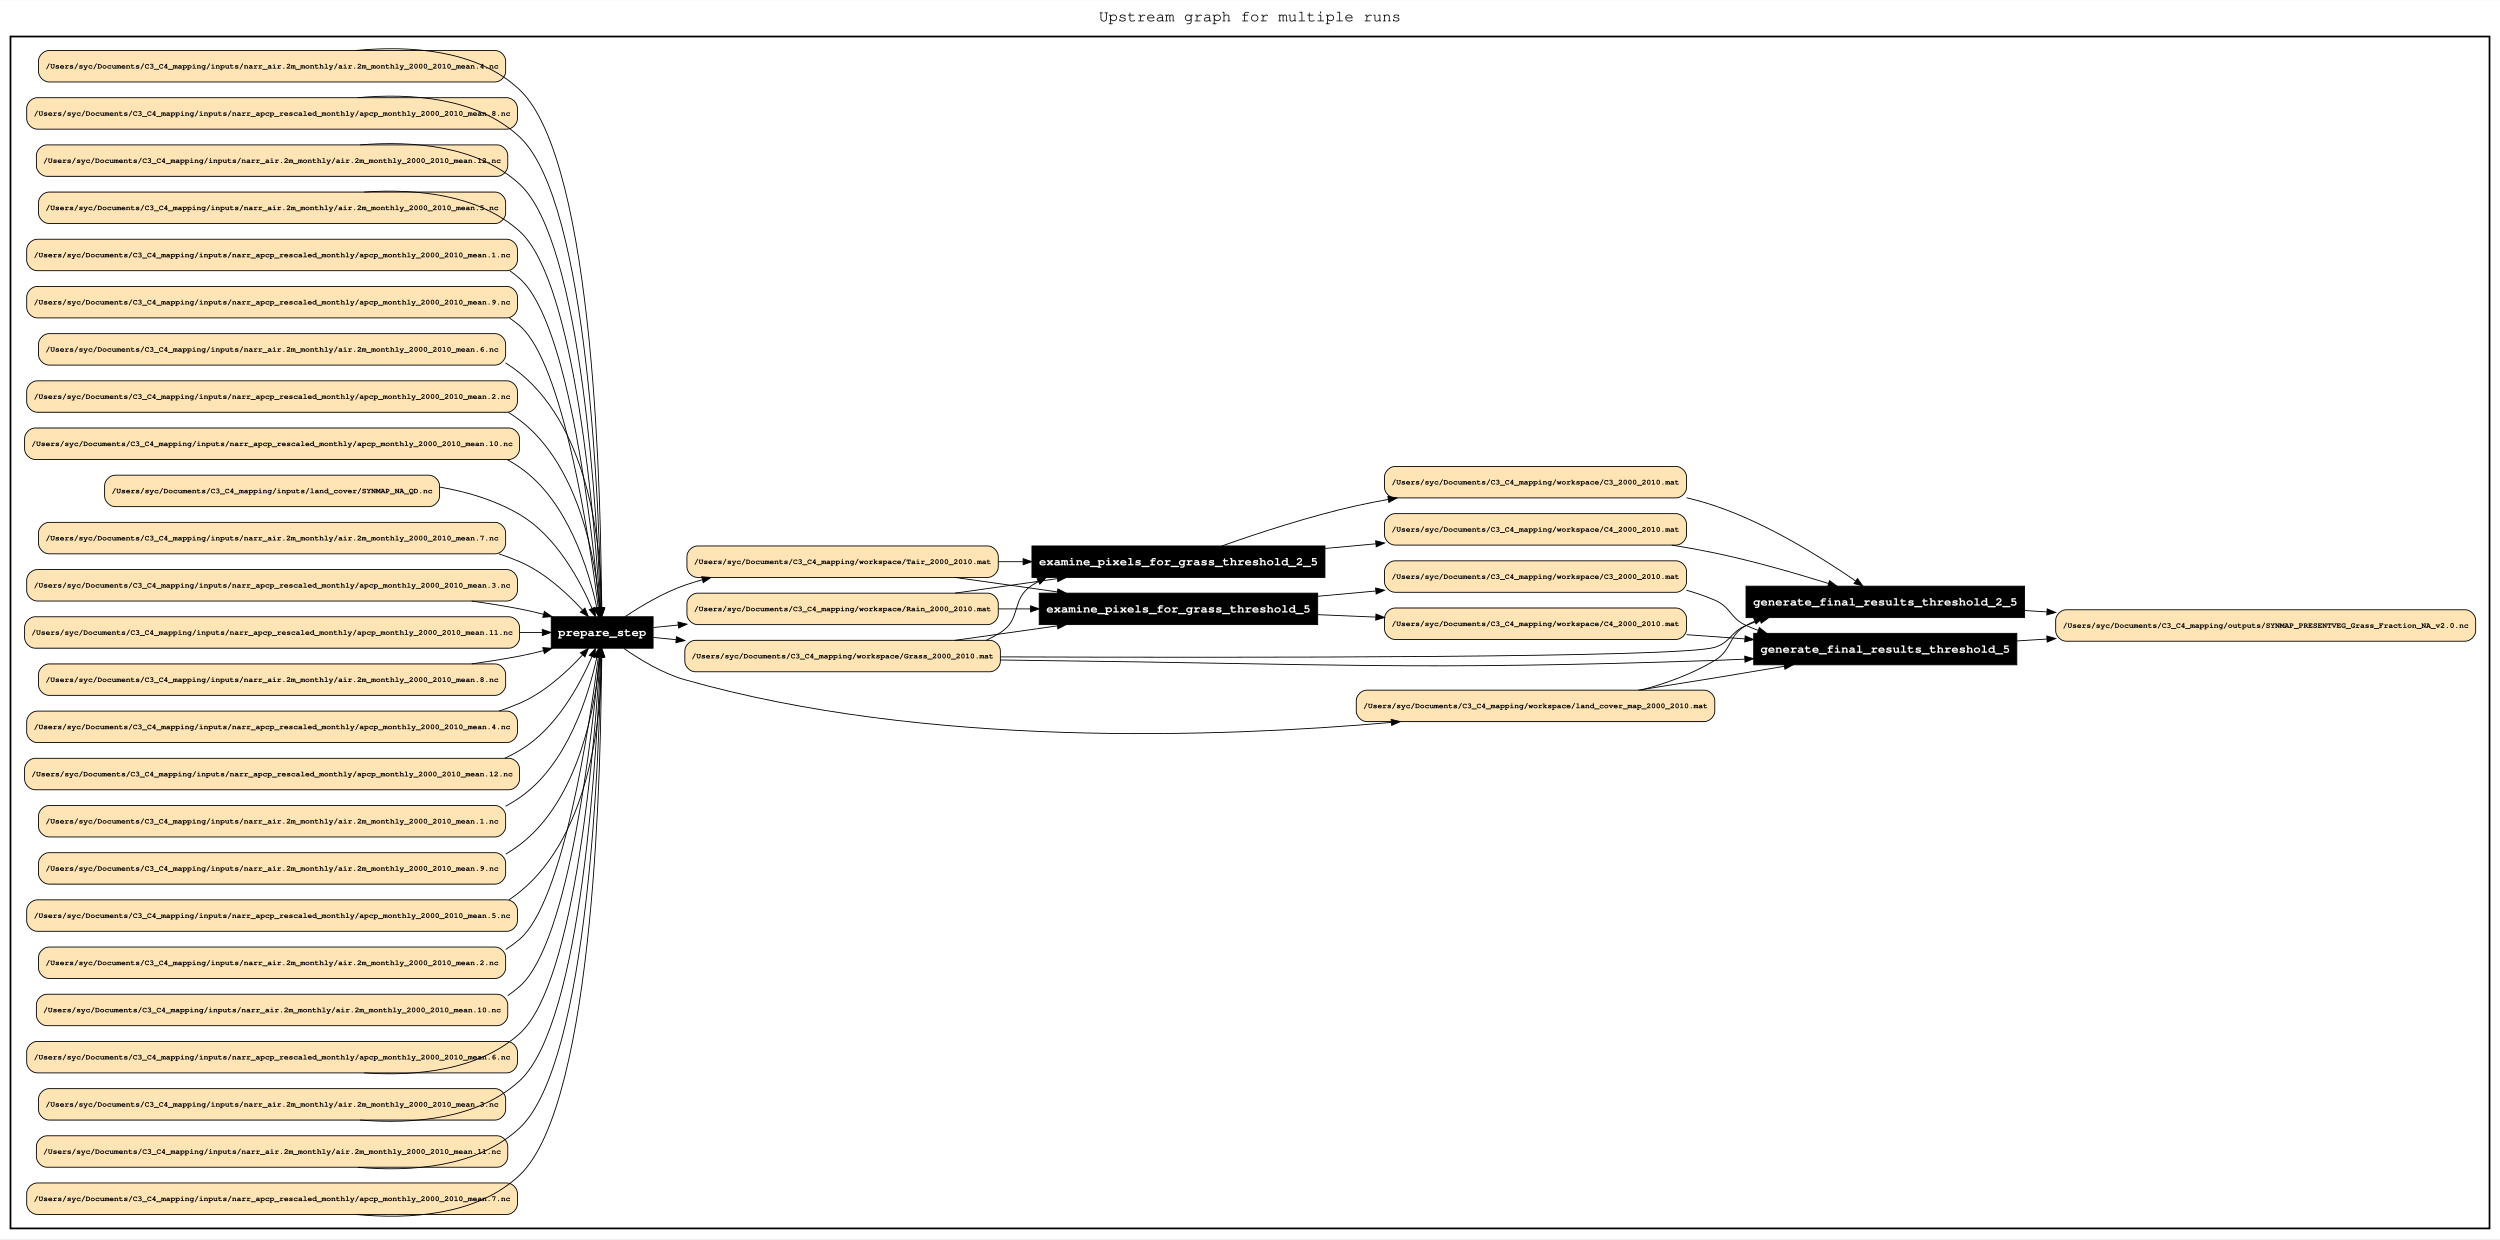
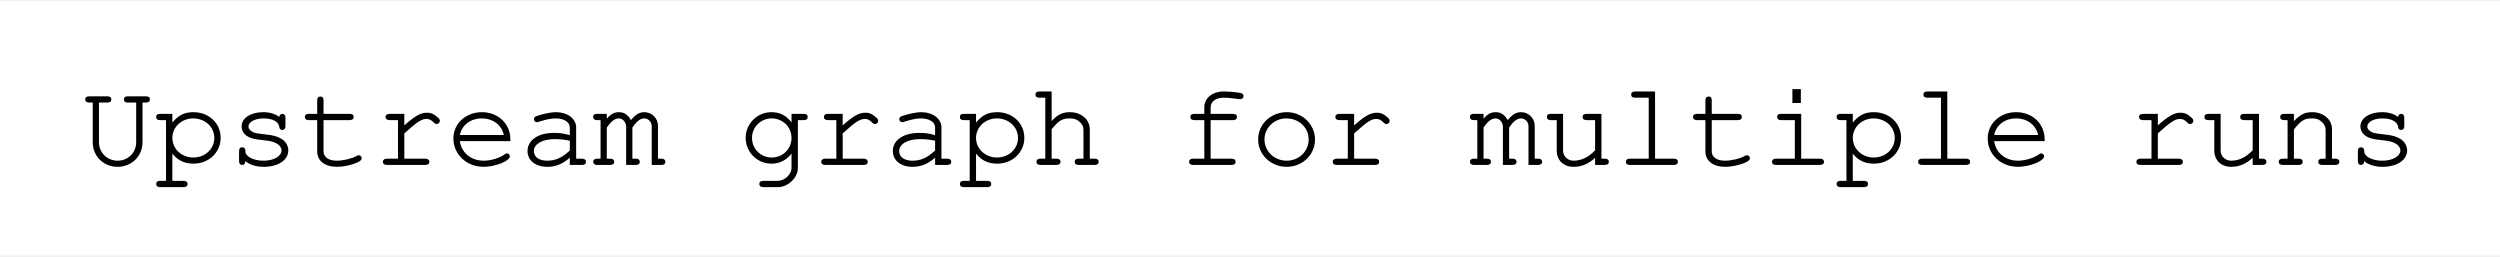
- <svg xmlns="http://www.w3.org/2000/svg" width="2861pt" height="1418pt" viewBox="0.00 0.00 2860.99 1417.60">
-   <g id="graph0" class="graph" transform="scale(1 1) rotate(0) translate(4 1413.6)">
-     <polygon fill="white" stroke="none" points="-4,4 -4,-1413.6 2856.99,-1413.6 2856.99,4 -4,4" />
-     <text text-anchor="middle" x="1426.49" y="-1389.4" font-family="Courier,monospace" font-size="18.00">Upstream graph for multiple runs</text>
-     <g id="clust1" class="cluster">
-       <polygon fill="none" stroke="black" stroke-width="2" points="8,-8 8,-1372 2844.99,-1372 2844.99,-8 8,-8" />
-     </g>
-     <g id="clust2" class="cluster">
-       <polygon fill="none" stroke="white" stroke-width="2" points="16,-16 16,-1364 2836.99,-1364 2836.99,-16 16,-16" />
-     </g>
-     <g id="node1" class="node">
-       <polygon fill="black" stroke="black" points="1503.96,-735 1185.26,-735 1185.26,-699 1503.96,-699 1503.96,-735" />
-       <text text-anchor="middle" x="1344.61" y="-712.8" font-family="Courier,monospace" font-weight="bold" font-size="14.00" fill="white">examine_pixels_for_grass_threshold_5</text>
-     </g>
-     <g id="node6" class="node">
-       <path fill="#ffe4b5" stroke="black" d="M1914.09,-718C1914.09,-718 1592.4,-718 1592.4,-718 1586.4,-718 1580.4,-712 1580.4,-706 1580.4,-706 1580.4,-694 1580.4,-694 1580.4,-688 1586.4,-682 1592.4,-682 1592.4,-682 1914.09,-682 1914.09,-682 1920.09,-682 1926.09,-688 1926.09,-694 1926.09,-694 1926.09,-706 1926.09,-706 1926.09,-712 1920.09,-718 1914.09,-718" />
-       <text text-anchor="middle" x="1753.25" y="-697.3" font-family="Courier,monospace" font-weight="bold" font-size="9.00">/Users/syc/Documents/C3_C4_mapping/workspace/C4_2000_2010.mat</text>
-     </g>
-     <g id="edge40" class="edge">
-       <path fill="none" stroke="black" d="M1503.99,-710.379C1525.75,-709.469 1548.22,-708.529 1570.36,-707.604" />
-       <polygon fill="black" stroke="black" points="1570.66,-711.095 1580.5,-707.18 1570.36,-704.101 1570.66,-711.095" />
-     </g>
-     <g id="node15" class="node">
-       <path fill="#ffe4b5" stroke="black" d="M1914.09,-772C1914.09,-772 1592.4,-772 1592.4,-772 1586.4,-772 1580.4,-766 1580.4,-760 1580.4,-760 1580.4,-748 1580.4,-748 1580.4,-742 1586.4,-736 1592.4,-736 1592.4,-736 1914.09,-736 1914.09,-736 1920.09,-736 1926.09,-742 1926.09,-748 1926.09,-748 1926.09,-760 1926.09,-760 1926.09,-766 1920.09,-772 1914.09,-772" />
-       <text text-anchor="middle" x="1753.25" y="-751.3" font-family="Courier,monospace" font-weight="bold" font-size="9.00">/Users/syc/Documents/C3_C4_mapping/workspace/C3_2000_2010.mat</text>
-     </g>
-     <g id="edge44" class="edge">
-       <path fill="none" stroke="black" d="M1503.99,-731.411C1525.75,-733.391 1548.22,-735.436 1570.36,-737.45" />
-       <polygon fill="black" stroke="black" points="1570.23,-740.952 1580.5,-738.373 1570.86,-733.981 1570.23,-740.952" />
-     </g>
-     <g id="node2" class="node">
-       <polygon fill="black" stroke="black" points="1512.25,-789 1176.96,-789 1176.96,-753 1512.25,-753 1512.25,-789" />
-       <text text-anchor="middle" x="1344.61" y="-766.8" font-family="Courier,monospace" font-weight="bold" font-size="14.00" fill="white">examine_pixels_for_grass_threshold_2_5</text>
-     </g>
-     <g id="node34" class="node">
-       <path fill="#ffe4b5" stroke="black" d="M1914.09,-880C1914.09,-880 1592.4,-880 1592.4,-880 1586.4,-880 1580.4,-874 1580.4,-868 1580.4,-868 1580.4,-856 1580.4,-856 1580.4,-850 1586.4,-844 1592.4,-844 1592.4,-844 1914.09,-844 1914.09,-844 1920.09,-844 1926.09,-850 1926.09,-856 1926.09,-856 1926.09,-868 1926.09,-868 1926.09,-874 1920.09,-880 1914.09,-880" />
-       <text text-anchor="middle" x="1753.25" y="-859.3" font-family="Courier,monospace" font-weight="bold" font-size="9.00">/Users/syc/Documents/C3_C4_mapping/workspace/C3_2000_2010.mat</text>
-     </g>
-     <g id="edge47" class="edge">
-       <path fill="none" stroke="black" d="M1394.49,-789.09C1435.11,-803.481 1494.72,-823.113 1548.18,-835 1560.02,-837.632 1572.3,-840.04 1584.7,-842.238" />
-       <polygon fill="black" stroke="black" points="1584.22,-845.707 1594.67,-843.956 1585.41,-838.808 1584.22,-845.707" />
-     </g>
-     <g id="node39" class="node">
-       <path fill="#ffe4b5" stroke="black" d="M1914.09,-826C1914.09,-826 1592.4,-826 1592.4,-826 1586.4,-826 1580.4,-820 1580.4,-814 1580.4,-814 1580.4,-802 1580.4,-802 1580.4,-796 1586.4,-790 1592.4,-790 1592.4,-790 1914.09,-790 1914.09,-790 1920.09,-790 1926.09,-796 1926.09,-802 1926.09,-802 1926.09,-814 1926.09,-814 1926.09,-820 1920.09,-826 1914.09,-826" />
-       <text text-anchor="middle" x="1753.25" y="-805.3" font-family="Courier,monospace" font-weight="bold" font-size="9.00">/Users/syc/Documents/C3_C4_mapping/workspace/C4_2000_2010.mat</text>
-     </g>
-     <g id="edge49" class="edge">
-       <path fill="none" stroke="black" d="M1512.47,-786.183C1531.6,-787.924 1551.18,-789.705 1570.5,-791.462" />
-       <polygon fill="black" stroke="black" points="1570.29,-794.958 1580.57,-792.379 1570.93,-787.987 1570.29,-794.958" />
-     </g>
-     <g id="node3" class="node">
-       <polygon fill="black" stroke="black" points="743.383,-708 626.816,-708 626.816,-672 743.383,-672 743.383,-708" />
-       <text text-anchor="middle" x="685.1" y="-685.8" font-family="Courier,monospace" font-weight="bold" font-size="14.00" fill="white">prepare_step</text>
-     </g>
-     <g id="node13" class="node">
-       <path fill="#ffe4b5" stroke="black" d="M1126.41,-735C1126.41,-735 794.119,-735 794.119,-735 788.119,-735 782.119,-729 782.119,-723 782.119,-723 782.119,-711 782.119,-711 782.119,-705 788.119,-699 794.119,-699 794.119,-699 1126.41,-699 1126.41,-699 1132.41,-699 1138.41,-705 1138.41,-711 1138.41,-711 1138.41,-723 1138.41,-723 1138.41,-729 1132.41,-735 1126.41,-735" />
-       <text text-anchor="middle" x="960.263" y="-714.3" font-family="Courier,monospace" font-weight="bold" font-size="9.00">/Users/syc/Documents/C3_C4_mapping/workspace/Rain_2000_2010.mat</text>
-     </g>
-     <g id="edge41" class="edge">
-       <path fill="none" stroke="black" d="M743.697,-695.693C752.56,-696.569 762.1,-697.512 772.058,-698.496" />
-       <polygon fill="black" stroke="black" points="771.849,-701.993 782.145,-699.493 772.538,-695.027 771.849,-701.993" />
-     </g>
-     <g id="node16" class="node">
-       <path fill="#ffe4b5" stroke="black" d="M1128.81,-681C1128.81,-681 791.72,-681 791.72,-681 785.72,-681 779.72,-675 779.72,-669 779.72,-669 779.72,-657 779.72,-657 779.72,-651 785.72,-645 791.72,-645 791.72,-645 1128.81,-645 1128.81,-645 1134.81,-645 1140.81,-651 1140.81,-657 1140.81,-657 1140.81,-669 1140.81,-669 1140.81,-675 1134.81,-681 1128.81,-681" />
-       <text text-anchor="middle" x="960.263" y="-660.3" font-family="Courier,monospace" font-weight="bold" font-size="9.00">/Users/syc/Documents/C3_C4_mapping/workspace/Grass_2000_2010.mat</text>
-     </g>
-     <g id="edge45" class="edge">
-       <path fill="none" stroke="black" d="M743.697,-684.307C751.858,-683.5 760.593,-682.637 769.7,-681.737" />
-       <polygon fill="black" stroke="black" points="770.111,-685.213 779.718,-680.747 769.422,-678.247 770.111,-685.213" />
-     </g>
-     <g id="node33" class="node">
-       <path fill="#ffe4b5" stroke="black" d="M1946.38,-624C1946.38,-624 1560.11,-624 1560.11,-624 1554.11,-624 1548.11,-618 1548.11,-612 1548.11,-612 1548.11,-600 1548.11,-600 1548.11,-594 1554.11,-588 1560.11,-588 1560.11,-588 1946.38,-588 1946.38,-588 1952.38,-588 1958.38,-594 1958.38,-600 1958.38,-600 1958.38,-612 1958.38,-612 1958.38,-618 1952.38,-624 1946.38,-624" />
-       <text text-anchor="middle" x="1753.25" y="-603.3" font-family="Courier,monospace" font-weight="bold" font-size="9.00">/Users/syc/Documents/C3_C4_mapping/workspace/land_cover_map_2000_2010.mat</text>
-     </g>
-     <g id="edge46" class="edge">
-       <path fill="none" stroke="black" d="M709.949,-671.747C727.977,-659.104 753.914,-643.287 779.491,-636 1054.81,-557.565 1391.79,-569.811 1588.21,-587.063" />
-       <polygon fill="black" stroke="black" points="1588.06,-590.563 1598.33,-587.967 1588.68,-583.591 1588.06,-590.563" />
-     </g>
-     <g id="node38" class="node">
-       <path fill="#ffe4b5" stroke="black" d="M1126.41,-789C1126.41,-789 794.119,-789 794.119,-789 788.119,-789 782.119,-783 782.119,-777 782.119,-777 782.119,-765 782.119,-765 782.119,-759 788.119,-753 794.119,-753 794.119,-753 1126.41,-753 1126.41,-753 1132.41,-753 1138.41,-759 1138.41,-765 1138.41,-765 1138.41,-777 1138.41,-777 1138.41,-783 1132.41,-789 1126.41,-789" />
-       <text text-anchor="middle" x="960.263" y="-768.3" font-family="Courier,monospace" font-weight="bold" font-size="9.00">/Users/syc/Documents/C3_C4_mapping/workspace/Tair_2000_2010.mat</text>
-     </g>
-     <g id="edge48" class="edge">
-       <path fill="none" stroke="black" d="M711.393,-708.139C729.498,-720.219 754.919,-735.4 779.491,-744 785.996,-746.277 792.699,-748.361 799.519,-750.27" />
-       <polygon fill="black" stroke="black" points="799.022,-753.759 809.585,-752.943 800.819,-746.994 799.022,-753.759" />
-     </g>
-     <g id="node4" class="node">
-       <polygon fill="black" stroke="black" points="2304.04,-689 2002.94,-689 2002.94,-653 2304.04,-653 2304.04,-689" />
-       <text text-anchor="middle" x="2153.49" y="-666.8" font-family="Courier,monospace" font-weight="bold" font-size="14.00" fill="white">generate_final_results_threshold_5</text>
-     </g>
-     <g id="node14" class="node">
-       <path fill="#ffe4b5" stroke="black" d="M2817.15,-716C2817.15,-716 2360.5,-716 2360.5,-716 2354.5,-716 2348.5,-710 2348.5,-704 2348.5,-704 2348.5,-692 2348.5,-692 2348.5,-686 2354.5,-680 2360.5,-680 2360.5,-680 2817.15,-680 2817.15,-680 2823.15,-680 2829.15,-686 2829.15,-692 2829.15,-692 2829.15,-704 2829.15,-704 2829.15,-710 2823.15,-716 2817.15,-716" />
-       <text text-anchor="middle" x="2588.83" y="-695.3" font-family="Courier,monospace" font-weight="bold" font-size="9.00">/Users/syc/Documents/C3_C4_mapping/outputs/SYNMAP_PRESENTVEG_Grass_Fraction_NA_v2.0.nc</text>
-     </g>
-     <g id="edge43" class="edge">
-       <path fill="none" stroke="black" d="M2304.23,-680.33C2315.39,-681.025 2326.82,-681.737 2338.37,-682.457" />
-       <polygon fill="black" stroke="black" points="2338.35,-685.963 2348.55,-683.092 2338.79,-678.976 2338.35,-685.963" />
-     </g>
-     <g id="node5" class="node">
-       <polygon fill="black" stroke="black" points="2312.84,-743 1994.14,-743 1994.14,-707 2312.84,-707 2312.84,-743" />
-       <text text-anchor="middle" x="2153.49" y="-720.8" font-family="Courier,monospace" font-weight="bold" font-size="14.00" fill="white">generate_final_results_threshold_2_5</text>
-     </g>
-     <g id="edge42" class="edge">
-       <path fill="none" stroke="black" d="M2312.77,-715.138C2321.2,-714.613 2329.76,-714.08 2338.38,-713.542" />
-       <polygon fill="black" stroke="black" points="2338.78,-717.024 2348.54,-712.909 2338.34,-710.038 2338.78,-717.024" />
-     </g>
-     <g id="edge26" class="edge">
-       <path fill="none" stroke="black" d="M1926.03,-687.491C1948.21,-685.876 1970.85,-684.227 1992.82,-682.627" />
-       <polygon fill="black" stroke="black" points="1993.15,-686.112 2002.87,-681.895 1992.64,-679.131 1993.15,-686.112" />
-     </g>
-     <g id="node7" class="node">
-       <path fill="#ffe4b5" stroke="black" d="M562.668,-1356C562.668,-1356 52.04,-1356 52.04,-1356 46.04,-1356 40.04,-1350 40.04,-1344 40.04,-1344 40.04,-1332 40.04,-1332 40.04,-1326 46.04,-1320 52.04,-1320 52.04,-1320 562.668,-1320 562.668,-1320 568.668,-1320 574.668,-1326 574.668,-1332 574.668,-1332 574.668,-1344 574.668,-1344 574.668,-1350 568.668,-1356 562.668,-1356" />
-       <text text-anchor="middle" x="307.354" y="-1335.3" font-family="Courier,monospace" font-weight="bold" font-size="9.00">/Users/syc/Documents/C3_C4_mapping/inputs/narr_air.2m_monthly/air.2m_monthly_2000_2010_mean.4.nc</text>
-     </g>
-     <g id="edge31" class="edge">
-       <path fill="none" stroke="black" d="M403.256,-1356.03C464.597,-1361.85 541.825,-1357.32 590.708,-1311 677.832,-1228.45 684.175,-828.565 684.244,-718.24" />
-       <polygon fill="black" stroke="black" points="687.744,-718.201 684.232,-708.205 680.744,-718.209 687.744,-718.201" />
-     </g>
-     <g id="node8" class="node">
-       <path fill="#ffe4b5" stroke="black" d="M576.163,-1302C576.163,-1302 38.545,-1302 38.545,-1302 32.545,-1302 26.545,-1296 26.545,-1290 26.545,-1290 26.545,-1278 26.545,-1278 26.545,-1272 32.545,-1266 38.545,-1266 38.545,-1266 576.163,-1266 576.163,-1266 582.163,-1266 588.163,-1272 588.163,-1278 588.163,-1278 588.163,-1290 588.163,-1290 588.163,-1296 582.163,-1302 576.163,-1302" />
-       <text text-anchor="middle" x="307.354" y="-1281.3" font-family="Courier,monospace" font-weight="bold" font-size="9.00">/Users/syc/Documents/C3_C4_mapping/inputs/narr_apcp_rescaled_monthly/apcp_monthly_2000_2010_mean.8.nc</text>
-     </g>
-     <g id="edge29" class="edge">
-       <path fill="none" stroke="black" d="M405.405,-1302.02C466.268,-1307.41 542.132,-1302.38 590.708,-1257 670.355,-1182.59 682.077,-822.092 683.802,-718.121" />
-       <polygon fill="black" stroke="black" points="687.302,-718.121 683.95,-708.071 680.303,-718.018 687.302,-718.121" />
-     </g>
-     <g id="node9" class="node">
-       <path fill="#ffe4b5" stroke="black" d="M565.067,-1248C565.067,-1248 49.641,-1248 49.641,-1248 43.641,-1248 37.641,-1242 37.641,-1236 37.641,-1236 37.641,-1224 37.641,-1224 37.641,-1218 43.641,-1212 49.641,-1212 49.641,-1212 565.067,-1212 565.067,-1212 571.067,-1212 577.067,-1218 577.067,-1224 577.067,-1224 577.067,-1236 577.067,-1236 577.067,-1242 571.067,-1248 565.067,-1248" />
-       <text text-anchor="middle" x="307.354" y="-1227.3" font-family="Courier,monospace" font-weight="bold" font-size="9.00">/Users/syc/Documents/C3_C4_mapping/inputs/narr_air.2m_monthly/air.2m_monthly_2000_2010_mean.12.nc</text>
-     </g>
-     <g id="edge30" class="edge">
-       <path fill="none" stroke="black" d="M408.201,-1248C468.429,-1252.84 542.568,-1247.22 590.708,-1203 662.837,-1136.74 679.756,-815.969 683.264,-718.287" />
-       <polygon fill="black" stroke="black" points="686.763,-718.38 683.605,-708.267 679.767,-718.143 686.763,-718.38" />
-     </g>
-     <g id="node10" class="node">
-       <path fill="#ffe4b5" stroke="black" d="M562.668,-1194C562.668,-1194 52.04,-1194 52.04,-1194 46.04,-1194 40.04,-1188 40.04,-1182 40.04,-1182 40.04,-1170 40.04,-1170 40.04,-1164 46.04,-1158 52.04,-1158 52.04,-1158 562.668,-1158 562.668,-1158 568.668,-1158 574.668,-1164 574.668,-1170 574.668,-1170 574.668,-1182 574.668,-1182 574.668,-1188 568.668,-1194 562.668,-1194" />
-       <text text-anchor="middle" x="307.354" y="-1173.3" font-family="Courier,monospace" font-weight="bold" font-size="9.00">/Users/syc/Documents/C3_C4_mapping/inputs/narr_air.2m_monthly/air.2m_monthly_2000_2010_mean.5.nc</text>
-     </g>
-     <g id="edge34" class="edge">
-       <path fill="none" stroke="black" d="M412.668,-1194.01C471.883,-1198.04 543.395,-1191.57 590.708,-1149 655.406,-1090.79 677.203,-809.029 682.61,-718.248" />
-       <polygon fill="black" stroke="black" points="686.111,-718.336 683.19,-708.152 679.122,-717.935 686.111,-718.336" />
-     </g>
-     <g id="node11" class="node">
-       <path fill="#ffe4b5" stroke="black" d="M576.163,-1140C576.163,-1140 38.545,-1140 38.545,-1140 32.545,-1140 26.545,-1134 26.545,-1128 26.545,-1128 26.545,-1116 26.545,-1116 26.545,-1110 32.545,-1104 38.545,-1104 38.545,-1104 576.163,-1104 576.163,-1104 582.163,-1104 588.163,-1110 588.163,-1116 588.163,-1116 588.163,-1128 588.163,-1128 588.163,-1134 582.163,-1140 576.163,-1140" />
-       <text text-anchor="middle" x="307.354" y="-1119.3" font-family="Courier,monospace" font-weight="bold" font-size="9.00">/Users/syc/Documents/C3_C4_mapping/inputs/narr_apcp_rescaled_monthly/apcp_monthly_2000_2010_mean.1.nc</text>
-     </g>
-     <g id="edge33" class="edge">
-       <path fill="none" stroke="black" d="M579.489,-1103.9C583.353,-1101.13 587.098,-1098.16 590.708,-1095 648.018,-1044.76 674.338,-801.673 681.789,-718.205" />
-       <polygon fill="black" stroke="black" points="685.281,-718.445 682.661,-708.179 678.308,-717.838 685.281,-718.445" />
-     </g>
-     <g id="node12" class="node">
-       <path fill="#ffe4b5" stroke="black" d="M576.163,-1086C576.163,-1086 38.545,-1086 38.545,-1086 32.545,-1086 26.545,-1080 26.545,-1074 26.545,-1074 26.545,-1062 26.545,-1062 26.545,-1056 32.545,-1050 38.545,-1050 38.545,-1050 576.163,-1050 576.163,-1050 582.163,-1050 588.163,-1056 588.163,-1062 588.163,-1062 588.163,-1074 588.163,-1074 588.163,-1080 582.163,-1086 576.163,-1086" />
-       <text text-anchor="middle" x="307.354" y="-1065.3" font-family="Courier,monospace" font-weight="bold" font-size="9.00">/Users/syc/Documents/C3_C4_mapping/inputs/narr_apcp_rescaled_monthly/apcp_monthly_2000_2010_mean.9.nc</text>
-     </g>
-     <g id="edge32" class="edge">
-       <path fill="none" stroke="black" d="M579.043,-1049.94C583.057,-1047.16 586.952,-1044.18 590.708,-1041 640.571,-998.742 670.919,-794.755 680.66,-718.681" />
-       <polygon fill="black" stroke="black" points="684.176,-718.778 681.948,-708.42 677.23,-717.906 684.176,-718.778" />
-     </g>
-     <g id="edge36" class="edge">
-       <path fill="none" stroke="black" d="M1138.44,-717C1150.65,-717 1162.94,-717 1175.1,-717" />
-       <polygon fill="black" stroke="black" points="1175.28,-720.5 1185.28,-717 1175.28,-713.5 1175.28,-720.5" />
-     </g>
-     <g id="edge35" class="edge">
-       <path fill="none" stroke="black" d="M1088.84,-735.019C1126.42,-740.326 1167.7,-746.156 1205.88,-751.548" />
-       <polygon fill="black" stroke="black" points="1205.65,-755.05 1216.04,-752.983 1206.63,-748.119 1205.65,-755.05" />
-     </g>
-     <g id="edge21" class="edge">
-       <path fill="none" stroke="black" d="M1925.93,-738.355C1937.08,-735.185 1947.97,-731.434 1958.31,-727 1977.2,-718.908 1975.59,-706.445 1994.31,-698 1998.76,-695.994 2003.34,-694.137 2008.02,-692.416" />
-       <polygon fill="black" stroke="black" points="2009.41,-695.638 2017.73,-689.074 2007.13,-689.019 2009.41,-695.638" />
-     </g>
-     <g id="edge4" class="edge">
-       <path fill="none" stroke="black" d="M1088.84,-681.019C1126.42,-686.326 1167.7,-692.156 1205.88,-697.548" />
-       <polygon fill="black" stroke="black" points="1205.65,-701.05 1216.04,-698.983 1206.63,-694.119 1205.65,-701.05" />
-     </g>
-     <g id="edge3" class="edge">
-       <path fill="none" stroke="black" d="M1124.76,-681.105C1130.39,-683.746 1135.84,-686.7 1141.03,-690 1165.38,-705.467 1152.78,-728.392 1177.03,-744 1179.38,-745.508 1181.78,-746.942 1184.23,-748.304" />
-       <polygon fill="black" stroke="black" points="1182.79,-751.502 1193.29,-752.931 1185.98,-745.267 1182.79,-751.502" />
-     </g>
-     <g id="edge2" class="edge">
-       <path fill="none" stroke="black" d="M1140.81,-658.524C1153.07,-658.316 1165.23,-658.137 1177.03,-658 1524.25,-653.978 1611.27,-646.396 1958.31,-658 1969.48,-658.373 1981,-658.867 1992.6,-659.444" />
-       <polygon fill="black" stroke="black" points="1992.63,-662.95 2002.8,-659.971 1993,-655.96 1992.63,-662.95" />
-     </g>
-     <g id="edge1" class="edge">
-       <path fill="none" stroke="black" d="M1140.84,-662.073C1417.49,-661.035 1920.21,-660.857 1958.31,-673 1976.87,-678.915 1976.28,-690.63 1994.31,-698 1999.47,-700.108 2004.79,-702.052 2010.21,-703.843" />
-       <polygon fill="black" stroke="black" points="2009.48,-707.281 2020.06,-706.907 2011.55,-700.596 2009.48,-707.281" />
-     </g>
-     <g id="node17" class="node">
-       <path fill="#ffe4b5" stroke="black" d="M562.668,-1032C562.668,-1032 52.04,-1032 52.04,-1032 46.04,-1032 40.04,-1026 40.04,-1020 40.04,-1020 40.04,-1008 40.04,-1008 40.04,-1002 46.04,-996 52.04,-996 52.04,-996 562.668,-996 562.668,-996 568.668,-996 574.668,-1002 574.668,-1008 574.668,-1008 574.668,-1020 574.668,-1020 574.668,-1026 568.668,-1032 562.668,-1032" />
-       <text text-anchor="middle" x="307.354" y="-1011.3" font-family="Courier,monospace" font-weight="bold" font-size="9.00">/Users/syc/Documents/C3_C4_mapping/inputs/narr_air.2m_monthly/air.2m_monthly_2000_2010_mean.6.nc</text>
-     </g>
-     <g id="edge39" class="edge">
-       <path fill="none" stroke="black" d="M574.529,-998.48C580.136,-995.002 585.542,-991.184 590.708,-987 673.946,-919.588 684.278,-778.576 684.699,-718.304" />
-       <polygon fill="black" stroke="black" points="688.198,-718.018 684.677,-708.025 681.198,-718.032 688.198,-718.018" />
-     </g>
-     <g id="node18" class="node">
-       <path fill="#ffe4b5" stroke="black" d="M576.163,-978C576.163,-978 38.545,-978 38.545,-978 32.545,-978 26.545,-972 26.545,-966 26.545,-966 26.545,-954 26.545,-954 26.545,-948 32.545,-942 38.545,-942 38.545,-942 576.163,-942 576.163,-942 582.163,-942 588.163,-948 588.163,-954 588.163,-954 588.163,-966 588.163,-966 588.163,-972 582.163,-978 576.163,-978" />
-       <text text-anchor="middle" x="307.354" y="-957.3" font-family="Courier,monospace" font-weight="bold" font-size="9.00">/Users/syc/Documents/C3_C4_mapping/inputs/narr_apcp_rescaled_monthly/apcp_monthly_2000_2010_mean.2.nc</text>
-     </g>
-     <g id="edge38" class="edge">
-       <path fill="none" stroke="black" d="M577.65,-941.955C582.133,-939.183 586.493,-936.202 590.708,-933 659.757,-880.552 677.764,-770.237 682.453,-718.246" />
-       <polygon fill="black" stroke="black" points="685.958,-718.326 683.265,-708.079 678.98,-717.769 685.958,-718.326" />
-     </g>
-     <g id="node19" class="node">
-       <path fill="#ffe4b5" stroke="black" d="M578.562,-924C578.562,-924 36.146,-924 36.146,-924 30.146,-924 24.146,-918 24.146,-912 24.146,-912 24.146,-900 24.146,-900 24.146,-894 30.146,-888 36.146,-888 36.146,-888 578.562,-888 578.562,-888 584.562,-888 590.562,-894 590.562,-900 590.562,-900 590.562,-912 590.562,-912 590.562,-918 584.562,-924 578.562,-924" />
-       <text text-anchor="middle" x="307.354" y="-903.3" font-family="Courier,monospace" font-weight="bold" font-size="9.00">/Users/syc/Documents/C3_C4_mapping/inputs/narr_apcp_rescaled_monthly/apcp_monthly_2000_2010_mean.10.nc</text>
-     </g>
-     <g id="edge37" class="edge">
-       <path fill="none" stroke="black" d="M576.291,-887.955C581.233,-885.194 586.046,-882.214 590.708,-879 645.849,-840.985 669.878,-760.746 679.099,-718.072" />
-       <polygon fill="black" stroke="black" points="682.568,-718.578 681.134,-708.08 675.709,-717.181 682.568,-718.578" />
-     </g>
-     <g id="node20" class="node">
-       <path fill="#ffe4b5" stroke="black" d="M486.993,-870C486.993,-870 127.715,-870 127.715,-870 121.715,-870 115.715,-864 115.715,-858 115.715,-858 115.715,-846 115.715,-846 115.715,-840 121.715,-834 127.715,-834 127.715,-834 486.993,-834 486.993,-834 492.993,-834 498.993,-840 498.993,-846 498.993,-846 498.993,-858 498.993,-858 498.993,-864 492.993,-870 486.993,-870" />
-       <text text-anchor="middle" x="307.354" y="-849.3" font-family="Courier,monospace" font-weight="bold" font-size="9.00">/Users/syc/Documents/C3_C4_mapping/inputs/land_cover/SYNMAP_NA_QD.nc</text>
-     </g>
-     <g id="edge7" class="edge">
-       <path fill="none" stroke="black" d="M499.236,-856.382C531.307,-850.905 563.099,-841.194 590.708,-825 632.188,-800.67 659.561,-749.762 673.403,-717.883" />
-       <polygon fill="black" stroke="black" points="676.798,-718.835 677.422,-708.259 670.338,-716.138 676.798,-718.835" />
-     </g>
-     <g id="node21" class="node">
-       <path fill="#ffe4b5" stroke="black" d="M562.668,-816C562.668,-816 52.04,-816 52.04,-816 46.04,-816 40.04,-810 40.04,-804 40.04,-804 40.04,-792 40.04,-792 40.04,-786 46.04,-780 52.04,-780 52.04,-780 562.668,-780 562.668,-780 568.668,-780 574.668,-786 574.668,-792 574.668,-792 574.668,-804 574.668,-804 574.668,-810 568.668,-816 562.668,-816" />
-       <text text-anchor="middle" x="307.354" y="-795.3" font-family="Courier,monospace" font-weight="bold" font-size="9.00">/Users/syc/Documents/C3_C4_mapping/inputs/narr_air.2m_monthly/air.2m_monthly_2000_2010_mean.7.nc</text>
-     </g>
-     <g id="edge6" class="edge">
-       <path fill="none" stroke="black" d="M567.019,-779.964C575.096,-777.276 583.014,-774.298 590.708,-771 619.189,-758.794 645.25,-734.593 662.561,-715.808" />
-       <polygon fill="black" stroke="black" points="665.363,-717.925 669.426,-708.14 660.148,-713.256 665.363,-717.925" />
-     </g>
-     <g id="node22" class="node">
-       <path fill="#ffe4b5" stroke="black" d="M576.163,-762C576.163,-762 38.545,-762 38.545,-762 32.545,-762 26.545,-756 26.545,-750 26.545,-750 26.545,-738 26.545,-738 26.545,-732 32.545,-726 38.545,-726 38.545,-726 576.163,-726 576.163,-726 582.163,-726 588.163,-732 588.163,-738 588.163,-738 588.163,-750 588.163,-750 588.163,-756 582.163,-762 576.163,-762" />
-       <text text-anchor="middle" x="307.354" y="-741.3" font-family="Courier,monospace" font-weight="bold" font-size="9.00">/Users/syc/Documents/C3_C4_mapping/inputs/narr_apcp_rescaled_monthly/apcp_monthly_2000_2010_mean.3.nc</text>
-     </g>
-     <g id="edge5" class="edge">
-       <path fill="none" stroke="black" d="M535.805,-725.967C554.44,-723.361 572.931,-720.389 590.708,-717 599.596,-715.306 608.857,-713.137 617.945,-710.767" />
-       <polygon fill="black" stroke="black" points="618.972,-714.115 627.713,-708.129 617.146,-707.357 618.972,-714.115" />
-     </g>
-     <g id="node23" class="node">
-       <path fill="#ffe4b5" stroke="black" d="M578.562,-708C578.562,-708 36.146,-708 36.146,-708 30.146,-708 24.146,-702 24.146,-696 24.146,-696 24.146,-684 24.146,-684 24.146,-678 30.146,-672 36.146,-672 36.146,-672 578.562,-672 578.562,-672 584.562,-672 590.562,-678 590.562,-684 590.562,-684 590.562,-696 590.562,-696 590.562,-702 584.562,-708 578.562,-708" />
-       <text text-anchor="middle" x="307.354" y="-687.3" font-family="Courier,monospace" font-weight="bold" font-size="9.00">/Users/syc/Documents/C3_C4_mapping/inputs/narr_apcp_rescaled_monthly/apcp_monthly_2000_2010_mean.11.nc</text>
-     </g>
-     <g id="edge8" class="edge">
-       <path fill="none" stroke="black" d="M590.736,-690C599.795,-690 608.457,-690 616.598,-690" />
-       <polygon fill="black" stroke="black" points="616.622,-693.5 626.622,-690 616.622,-686.5 616.622,-693.5" />
-     </g>
-     <g id="node24" class="node">
-       <path fill="#ffe4b5" stroke="black" d="M562.668,-654C562.668,-654 52.04,-654 52.04,-654 46.04,-654 40.04,-648 40.04,-642 40.04,-642 40.04,-630 40.04,-630 40.04,-624 46.04,-618 52.04,-618 52.04,-618 562.668,-618 562.668,-618 568.668,-618 574.668,-624 574.668,-630 574.668,-630 574.668,-642 574.668,-642 574.668,-648 568.668,-654 562.668,-654" />
-       <text text-anchor="middle" x="307.354" y="-633.3" font-family="Courier,monospace" font-weight="bold" font-size="9.00">/Users/syc/Documents/C3_C4_mapping/inputs/narr_air.2m_monthly/air.2m_monthly_2000_2010_mean.8.nc</text>
-     </g>
-     <g id="edge10" class="edge">
-       <path fill="none" stroke="black" d="M535.805,-654.033C554.44,-656.639 572.931,-659.611 590.708,-663 599.596,-664.694 608.857,-666.863 617.945,-669.233" />
-       <polygon fill="black" stroke="black" points="617.146,-672.643 627.713,-671.871 618.972,-665.885 617.146,-672.643" />
-     </g>
-     <g id="node25" class="node">
-       <path fill="#ffe4b5" stroke="black" d="M576.163,-600C576.163,-600 38.545,-600 38.545,-600 32.545,-600 26.545,-594 26.545,-588 26.545,-588 26.545,-576 26.545,-576 26.545,-570 32.545,-564 38.545,-564 38.545,-564 576.163,-564 576.163,-564 582.163,-564 588.163,-570 588.163,-576 588.163,-576 588.163,-588 588.163,-588 588.163,-594 582.163,-600 576.163,-600" />
-       <text text-anchor="middle" x="307.354" y="-579.3" font-family="Courier,monospace" font-weight="bold" font-size="9.00">/Users/syc/Documents/C3_C4_mapping/inputs/narr_apcp_rescaled_monthly/apcp_monthly_2000_2010_mean.4.nc</text>
-     </g>
-     <g id="edge9" class="edge">
-       <path fill="none" stroke="black" d="M567.019,-600.036C575.096,-602.724 583.014,-605.702 590.708,-609 619.189,-621.206 645.25,-645.407 662.561,-664.192" />
-       <polygon fill="black" stroke="black" points="660.148,-666.744 669.426,-671.86 665.363,-662.075 660.148,-666.744" />
-     </g>
-     <g id="node26" class="node">
-       <path fill="#ffe4b5" stroke="black" d="M578.562,-546C578.562,-546 36.146,-546 36.146,-546 30.146,-546 24.146,-540 24.146,-534 24.146,-534 24.146,-522 24.146,-522 24.146,-516 30.146,-510 36.146,-510 36.146,-510 578.562,-510 578.562,-510 584.562,-510 590.562,-516 590.562,-522 590.562,-522 590.562,-534 590.562,-534 590.562,-540 584.562,-546 578.562,-546" />
-       <text text-anchor="middle" x="307.354" y="-525.3" font-family="Courier,monospace" font-weight="bold" font-size="9.00">/Users/syc/Documents/C3_C4_mapping/inputs/narr_apcp_rescaled_monthly/apcp_monthly_2000_2010_mean.12.nc</text>
-     </g>
-     <g id="edge11" class="edge">
-       <path fill="none" stroke="black" d="M573.672,-546.043C579.497,-548.782 585.186,-551.761 590.708,-555 632.188,-579.33 659.561,-630.238 673.403,-662.117" />
-       <polygon fill="black" stroke="black" points="670.338,-663.862 677.422,-671.741 676.798,-661.165 670.338,-663.862" />
-     </g>
-     <g id="node27" class="node">
-       <path fill="#ffe4b5" stroke="black" d="M562.668,-492C562.668,-492 52.04,-492 52.04,-492 46.04,-492 40.04,-486 40.04,-480 40.04,-480 40.04,-468 40.04,-468 40.04,-462 46.04,-456 52.04,-456 52.04,-456 562.668,-456 562.668,-456 568.668,-456 574.668,-462 574.668,-468 574.668,-468 574.668,-480 574.668,-480 574.668,-486 568.668,-492 562.668,-492" />
-       <text text-anchor="middle" x="307.354" y="-471.3" font-family="Courier,monospace" font-weight="bold" font-size="9.00">/Users/syc/Documents/C3_C4_mapping/inputs/narr_air.2m_monthly/air.2m_monthly_2000_2010_mean.1.nc</text>
-     </g>
-     <g id="edge14" class="edge">
-       <path fill="none" stroke="black" d="M574.676,-491.153C580.184,-494.161 585.539,-497.436 590.708,-501 645.849,-539.015 669.878,-619.254 679.099,-661.928" />
-       <polygon fill="black" stroke="black" points="675.709,-662.819 681.134,-671.92 682.568,-661.422 675.709,-662.819" />
-     </g>
-     <g id="node28" class="node">
-       <path fill="#ffe4b5" stroke="black" d="M562.668,-438C562.668,-438 52.04,-438 52.04,-438 46.04,-438 40.04,-432 40.04,-426 40.04,-426 40.04,-414 40.04,-414 40.04,-408 46.04,-402 52.04,-402 52.04,-402 562.668,-402 562.668,-402 568.668,-402 574.668,-408 574.668,-414 574.668,-414 574.668,-426 574.668,-426 574.668,-432 568.668,-438 562.668,-438" />
-       <text text-anchor="middle" x="307.354" y="-417.3" font-family="Courier,monospace" font-weight="bold" font-size="9.00">/Users/syc/Documents/C3_C4_mapping/inputs/narr_air.2m_monthly/air.2m_monthly_2000_2010_mean.9.nc</text>
-     </g>
-     <g id="edge13" class="edge">
-       <path fill="none" stroke="black" d="M574.818,-436.332C580.302,-439.579 585.61,-443.128 590.708,-447 659.757,-499.448 677.764,-609.763 682.453,-661.754" />
-       <polygon fill="black" stroke="black" points="678.98,-662.231 683.265,-671.921 685.958,-661.674 678.98,-662.231" />
-     </g>
-     <g id="node29" class="node">
-       <path fill="#ffe4b5" stroke="black" d="M576.163,-384C576.163,-384 38.545,-384 38.545,-384 32.545,-384 26.545,-378 26.545,-372 26.545,-372 26.545,-360 26.545,-360 26.545,-354 32.545,-348 38.545,-348 38.545,-348 576.163,-348 576.163,-348 582.163,-348 588.163,-354 588.163,-360 588.163,-360 588.163,-372 588.163,-372 588.163,-378 582.163,-384 576.163,-384" />
-       <text text-anchor="middle" x="307.354" y="-363.3" font-family="Courier,monospace" font-weight="bold" font-size="9.00">/Users/syc/Documents/C3_C4_mapping/inputs/narr_apcp_rescaled_monthly/apcp_monthly_2000_2010_mean.5.nc</text>
-     </g>
-     <g id="edge12" class="edge">
-       <path fill="none" stroke="black" d="M578.543,-384.091C582.725,-386.858 586.786,-389.823 590.708,-393 673.946,-460.412 684.278,-601.424 684.699,-661.696" />
-       <polygon fill="black" stroke="black" points="681.198,-661.968 684.677,-671.975 688.198,-661.982 681.198,-661.968" />
-     </g>
-     <g id="node30" class="node">
-       <path fill="#ffe4b5" stroke="black" d="M562.668,-330C562.668,-330 52.04,-330 52.04,-330 46.04,-330 40.04,-324 40.04,-318 40.04,-318 40.04,-306 40.04,-306 40.04,-300 46.04,-294 52.04,-294 52.04,-294 562.668,-294 562.668,-294 568.668,-294 574.668,-300 574.668,-306 574.668,-306 574.668,-318 574.668,-318 574.668,-324 568.668,-330 562.668,-330" />
-       <text text-anchor="middle" x="307.354" y="-309.3" font-family="Courier,monospace" font-weight="bold" font-size="9.00">/Users/syc/Documents/C3_C4_mapping/inputs/narr_air.2m_monthly/air.2m_monthly_2000_2010_mean.2.nc</text>
-     </g>
-     <g id="edge17" class="edge">
-       <path fill="none" stroke="black" d="M574.783,-327.212C580.315,-330.782 585.637,-334.702 590.708,-339 640.571,-381.258 670.919,-585.245 680.66,-661.319" />
-       <polygon fill="black" stroke="black" points="677.23,-662.094 681.948,-671.58 684.176,-661.222 677.23,-662.094" />
-     </g>
-     <g id="node31" class="node">
-       <path fill="#ffe4b5" stroke="black" d="M565.067,-276C565.067,-276 49.641,-276 49.641,-276 43.641,-276 37.641,-270 37.641,-264 37.641,-264 37.641,-252 37.641,-252 37.641,-246 43.641,-240 49.641,-240 49.641,-240 565.067,-240 565.067,-240 571.067,-240 577.067,-246 577.067,-252 577.067,-252 577.067,-264 577.067,-264 577.067,-270 571.067,-276 565.067,-276" />
-       <text text-anchor="middle" x="307.354" y="-255.3" font-family="Courier,monospace" font-weight="bold" font-size="9.00">/Users/syc/Documents/C3_C4_mapping/inputs/narr_air.2m_monthly/air.2m_monthly_2000_2010_mean.10.nc</text>
-     </g>
-     <g id="edge16" class="edge">
-       <path fill="none" stroke="black" d="M577.096,-274.418C581.811,-277.665 586.357,-281.186 590.708,-285 648.018,-335.239 674.338,-578.327 681.789,-661.795" />
-       <polygon fill="black" stroke="black" points="678.308,-662.162 682.661,-671.821 685.281,-661.555 678.308,-662.162" />
-     </g>
-     <g id="node32" class="node">
-       <path fill="#ffe4b5" stroke="black" d="M576.163,-222C576.163,-222 38.545,-222 38.545,-222 32.545,-222 26.545,-216 26.545,-210 26.545,-210 26.545,-198 26.545,-198 26.545,-192 32.545,-186 38.545,-186 38.545,-186 576.163,-186 576.163,-186 582.163,-186 588.163,-192 588.163,-198 588.163,-198 588.163,-210 588.163,-210 588.163,-216 582.163,-222 576.163,-222" />
-       <text text-anchor="middle" x="307.354" y="-201.3" font-family="Courier,monospace" font-weight="bold" font-size="9.00">/Users/syc/Documents/C3_C4_mapping/inputs/narr_apcp_rescaled_monthly/apcp_monthly_2000_2010_mean.6.nc</text>
-     </g>
-     <g id="edge15" class="edge">
-       <path fill="none" stroke="black" d="M412.668,-185.994C471.883,-181.961 543.395,-188.428 590.708,-231 655.406,-289.214 677.203,-570.971 682.61,-661.752" />
-       <polygon fill="black" stroke="black" points="679.122,-662.065 683.19,-671.848 686.111,-661.664 679.122,-662.065" />
-     </g>
-     <g id="edge19" class="edge">
-       <path fill="none" stroke="black" d="M1870.84,-624.019C1899.46,-628.515 1930,-633.374 1958.31,-638 1984.12,-642.217 2011.84,-646.859 2038.03,-651.297" />
-       <polygon fill="black" stroke="black" points="2037.53,-654.763 2047.98,-652.986 2038.71,-647.862 2037.53,-654.763" />
-     </g>
-     <g id="edge18" class="edge">
-       <path fill="none" stroke="black" d="M1873.89,-624.057C1902.87,-631.714 1932.82,-642.585 1958.31,-658 1978.78,-670.374 1973.37,-686.459 1994.31,-698 1997.46,-699.733 2000.69,-701.359 2003.99,-702.886" />
-       <polygon fill="black" stroke="black" points="2002.88,-706.217 2013.45,-706.931 2005.63,-699.781 2002.88,-706.217" />
-     </g>
-     <g id="edge20" class="edge">
-       <path fill="none" stroke="black" d="M1925.99,-844.188C1937.04,-841.537 1947.9,-838.493 1958.31,-835 2019.02,-814.648 2082.26,-774.735 2119.47,-748.996" />
-       <polygon fill="black" stroke="black" points="2121.72,-751.696 2127.91,-743.096 2117.71,-745.961 2121.72,-751.696" />
-     </g>
-     <g id="node35" class="node">
-       <path fill="#ffe4b5" stroke="black" d="M562.668,-168C562.668,-168 52.04,-168 52.04,-168 46.04,-168 40.04,-162 40.04,-156 40.04,-156 40.04,-144 40.04,-144 40.04,-138 46.04,-132 52.04,-132 52.04,-132 562.668,-132 562.668,-132 568.668,-132 574.668,-138 574.668,-144 574.668,-144 574.668,-156 574.668,-156 574.668,-162 568.668,-168 562.668,-168" />
-       <text text-anchor="middle" x="307.354" y="-147.3" font-family="Courier,monospace" font-weight="bold" font-size="9.00">/Users/syc/Documents/C3_C4_mapping/inputs/narr_air.2m_monthly/air.2m_monthly_2000_2010_mean.3.nc</text>
-     </g>
-     <g id="edge24" class="edge">
-       <path fill="none" stroke="black" d="M408.201,-131.997C468.429,-127.156 542.568,-132.775 590.708,-177 662.837,-243.261 679.756,-564.031 683.264,-661.713" />
-       <polygon fill="black" stroke="black" points="679.767,-661.857 683.605,-671.733 686.763,-661.62 679.767,-661.857" />
-     </g>
-     <g id="node36" class="node">
-       <path fill="#ffe4b5" stroke="black" d="M565.067,-114C565.067,-114 49.641,-114 49.641,-114 43.641,-114 37.641,-108 37.641,-102 37.641,-102 37.641,-90 37.641,-90 37.641,-84 43.641,-78 49.641,-78 49.641,-78 565.067,-78 565.067,-78 571.067,-78 577.067,-84 577.067,-90 577.067,-90 577.067,-102 577.067,-102 577.067,-108 571.067,-114 565.067,-114" />
-       <text text-anchor="middle" x="307.354" y="-93.3" font-family="Courier,monospace" font-weight="bold" font-size="9.00">/Users/syc/Documents/C3_C4_mapping/inputs/narr_air.2m_monthly/air.2m_monthly_2000_2010_mean.11.nc</text>
-     </g>
-     <g id="edge23" class="edge">
-       <path fill="none" stroke="black" d="M405.405,-77.976C466.268,-72.589 542.132,-77.615 590.708,-123 670.355,-197.414 682.077,-557.908 683.802,-661.879" />
-       <polygon fill="black" stroke="black" points="680.303,-661.982 683.95,-671.929 687.302,-661.879 680.303,-661.982" />
-     </g>
-     <g id="node37" class="node">
-       <path fill="#ffe4b5" stroke="black" d="M576.163,-60C576.163,-60 38.545,-60 38.545,-60 32.545,-60 26.545,-54 26.545,-48 26.545,-48 26.545,-36 26.545,-36 26.545,-30 32.545,-24 38.545,-24 38.545,-24 576.163,-24 576.163,-24 582.163,-24 588.163,-30 588.163,-36 588.163,-36 588.163,-48 588.163,-48 588.163,-54 582.163,-60 576.163,-60" />
-       <text text-anchor="middle" x="307.354" y="-39.3" font-family="Courier,monospace" font-weight="bold" font-size="9.00">/Users/syc/Documents/C3_C4_mapping/inputs/narr_apcp_rescaled_monthly/apcp_monthly_2000_2010_mean.7.nc</text>
-     </g>
-     <g id="edge22" class="edge">
-       <path fill="none" stroke="black" d="M403.256,-23.968C464.597,-18.146 541.825,-22.684 590.708,-69 677.832,-151.547 684.175,-551.435 684.244,-661.76" />
-       <polygon fill="black" stroke="black" points="680.744,-661.791 684.232,-671.795 687.744,-661.799 680.744,-661.791" />
-     </g>
-     <g id="edge28" class="edge">
-       <path fill="none" stroke="black" d="M1088.84,-752.981C1126.42,-747.674 1167.7,-741.844 1205.88,-736.452" />
-       <polygon fill="black" stroke="black" points="1206.63,-739.881 1216.04,-735.017 1205.65,-732.95 1206.63,-739.881" />
-     </g>
-     <g id="edge27" class="edge">
-       <path fill="none" stroke="black" d="M1138.44,-771C1147.84,-771 1157.28,-771 1166.68,-771" />
-       <polygon fill="black" stroke="black" points="1166.85,-774.5 1176.85,-771 1166.85,-767.5 1166.85,-774.5" />
-     </g>
-     <g id="edge25" class="edge">
-       <path fill="none" stroke="black" d="M1909.26,-789.963C1925.88,-787.294 1942.49,-784.31 1958.31,-781 2002.29,-771.803 2050.86,-757.795 2088.42,-746.09" />
-       <polygon fill="black" stroke="black" points="2089.72,-749.349 2098.22,-743.012 2087.63,-742.671 2089.72,-749.349" />
-     </g>
+ <svg xmlns="http://www.w3.org/2000/svg" width="370pt" height="38pt" viewBox="0.00 0.00 369.54 37.60">
+   <g id="graph0" class="graph" transform="scale(1 1) rotate(0) translate(4 33.6)">
+     <polygon fill="white" stroke="none" points="-4,4 -4,-33.6 365.542,-33.6 365.542,4 -4,4" />
+     <text text-anchor="middle" x="180.771" y="-9.4" font-family="Courier,monospace" font-size="18.00">Upstream graph for multiple runs</text>
  </g>
</svg>
